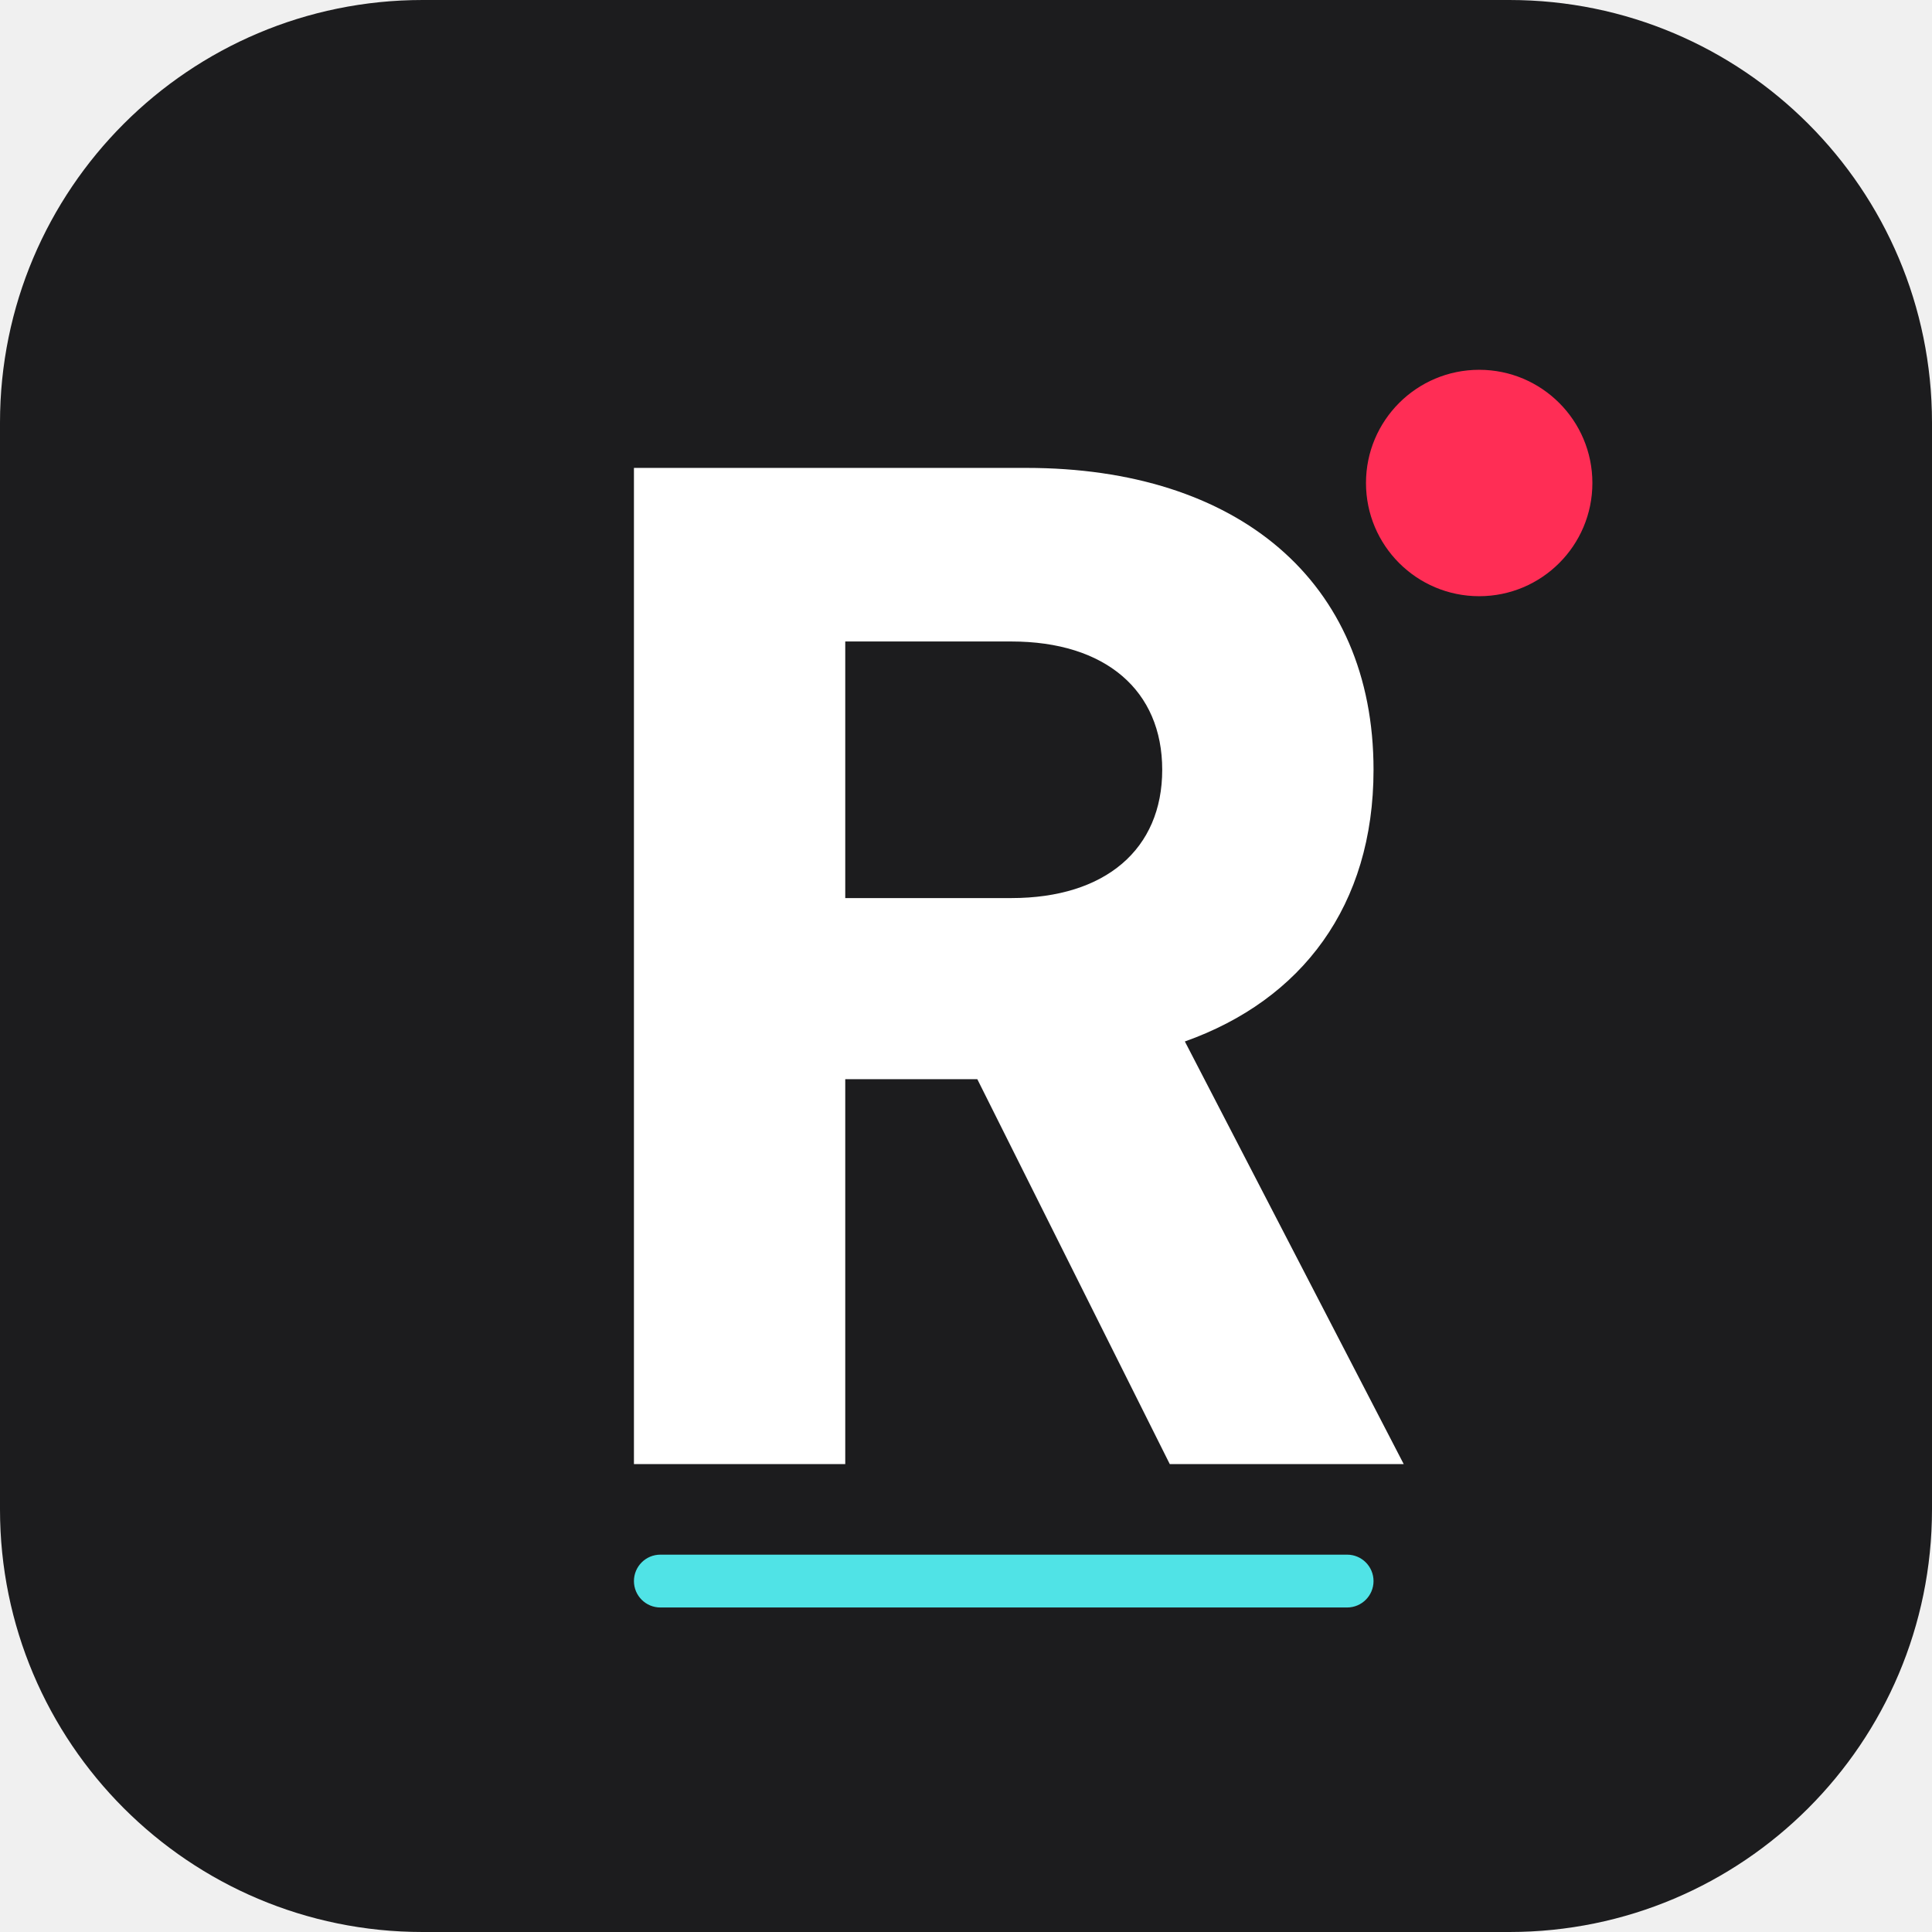
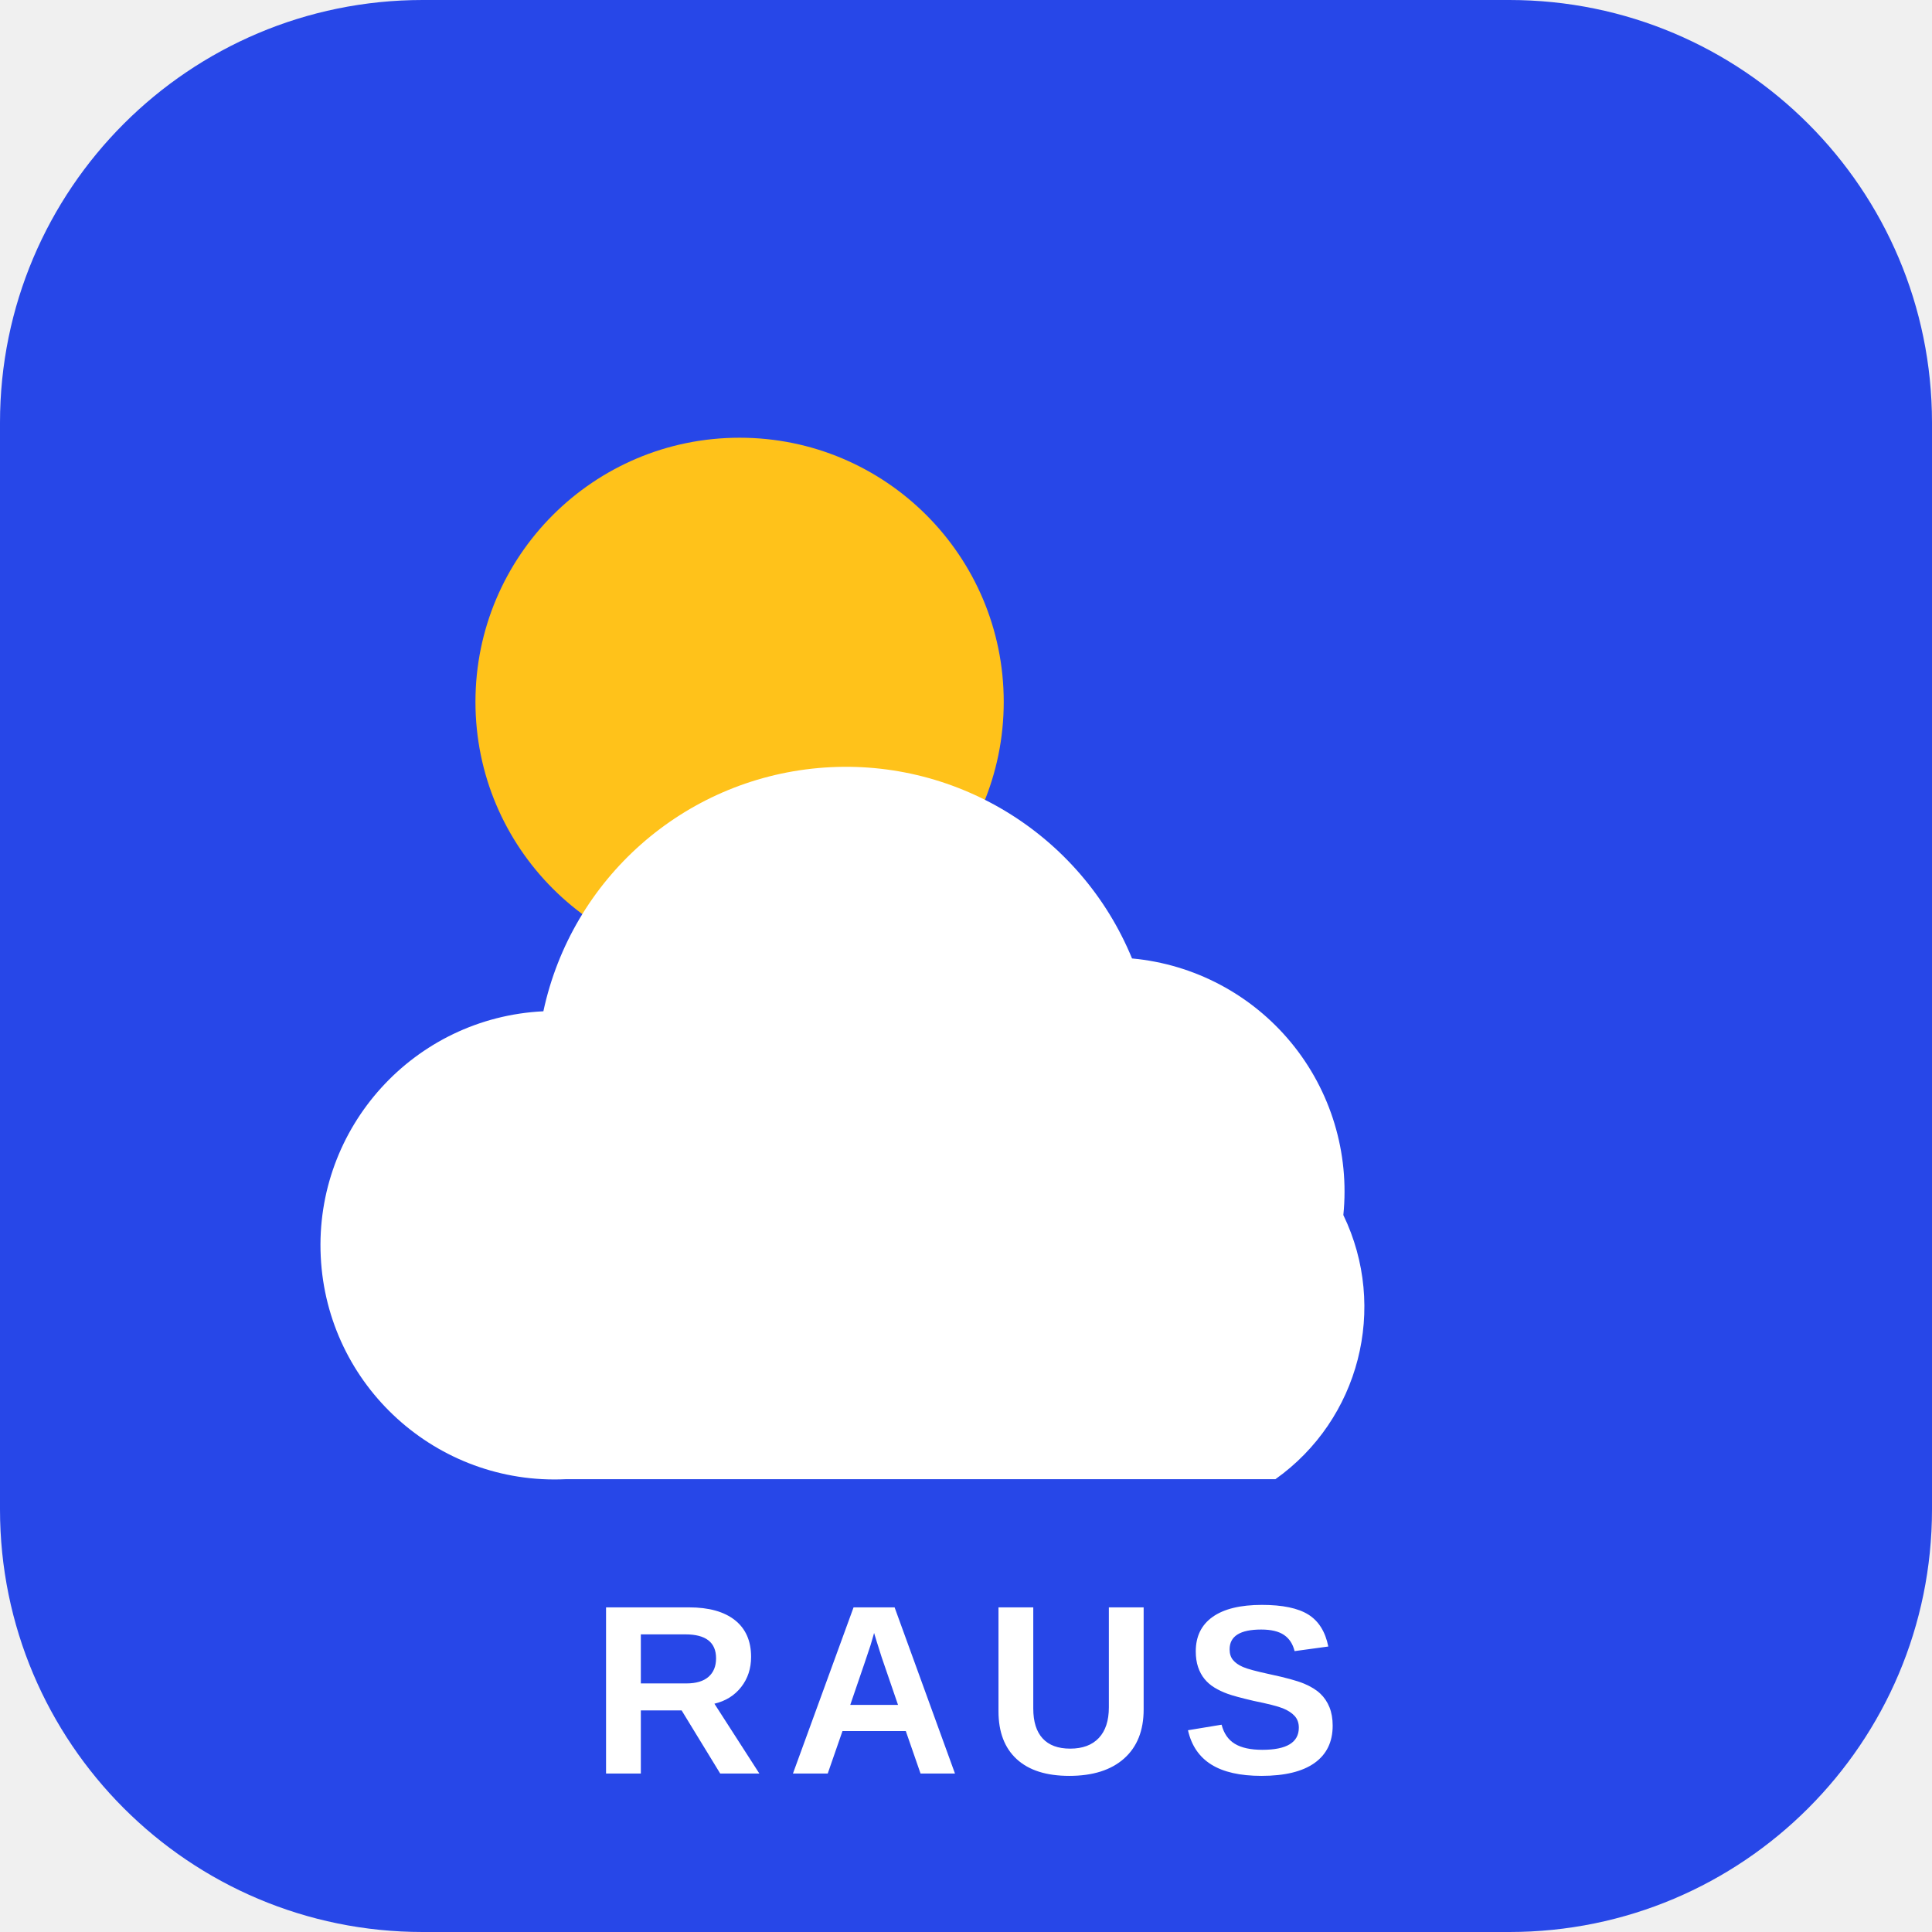
<svg xmlns="http://www.w3.org/2000/svg" viewBox="0 0 512 512">
-   <rect width="512" height="512" rx="112" fill="#1c1c1e" />
-   <path d="M168 388V124h104c56 0 92 30 92 80 0 36-19 61-50 72l58 112h-62l-51-102h-35v102Zm56-150h44c25 0 40-13 40-34s-15-34-40-34h-44Z" fill="#ffffff" />
-   <circle cx="392" cy="128" r="30" fill="#ff2d55" />
-   <rect x="168" y="412" width="196" height="14" rx="7" fill="#50e3e6" />
+   <rect width="512" height="512" rx="112" fill="#2747e8" />
+   <circle cx="196" cy="186" r="70" fill="#ffc21a" />
+   <path d="M150 392a62 62 0 0 1-6-124 82 82 0 0 1 156-14 62 62 0 0 1 56 68 56 56 0 0 1-18 70Z" fill="#fff" />
+   <text x="256" y="470" font-family="Poppins,Arial,sans-serif" font-weight="800" font-size="64" letter-spacing="6" fill="#fff" text-anchor="middle">RAUS</text>
</svg>
